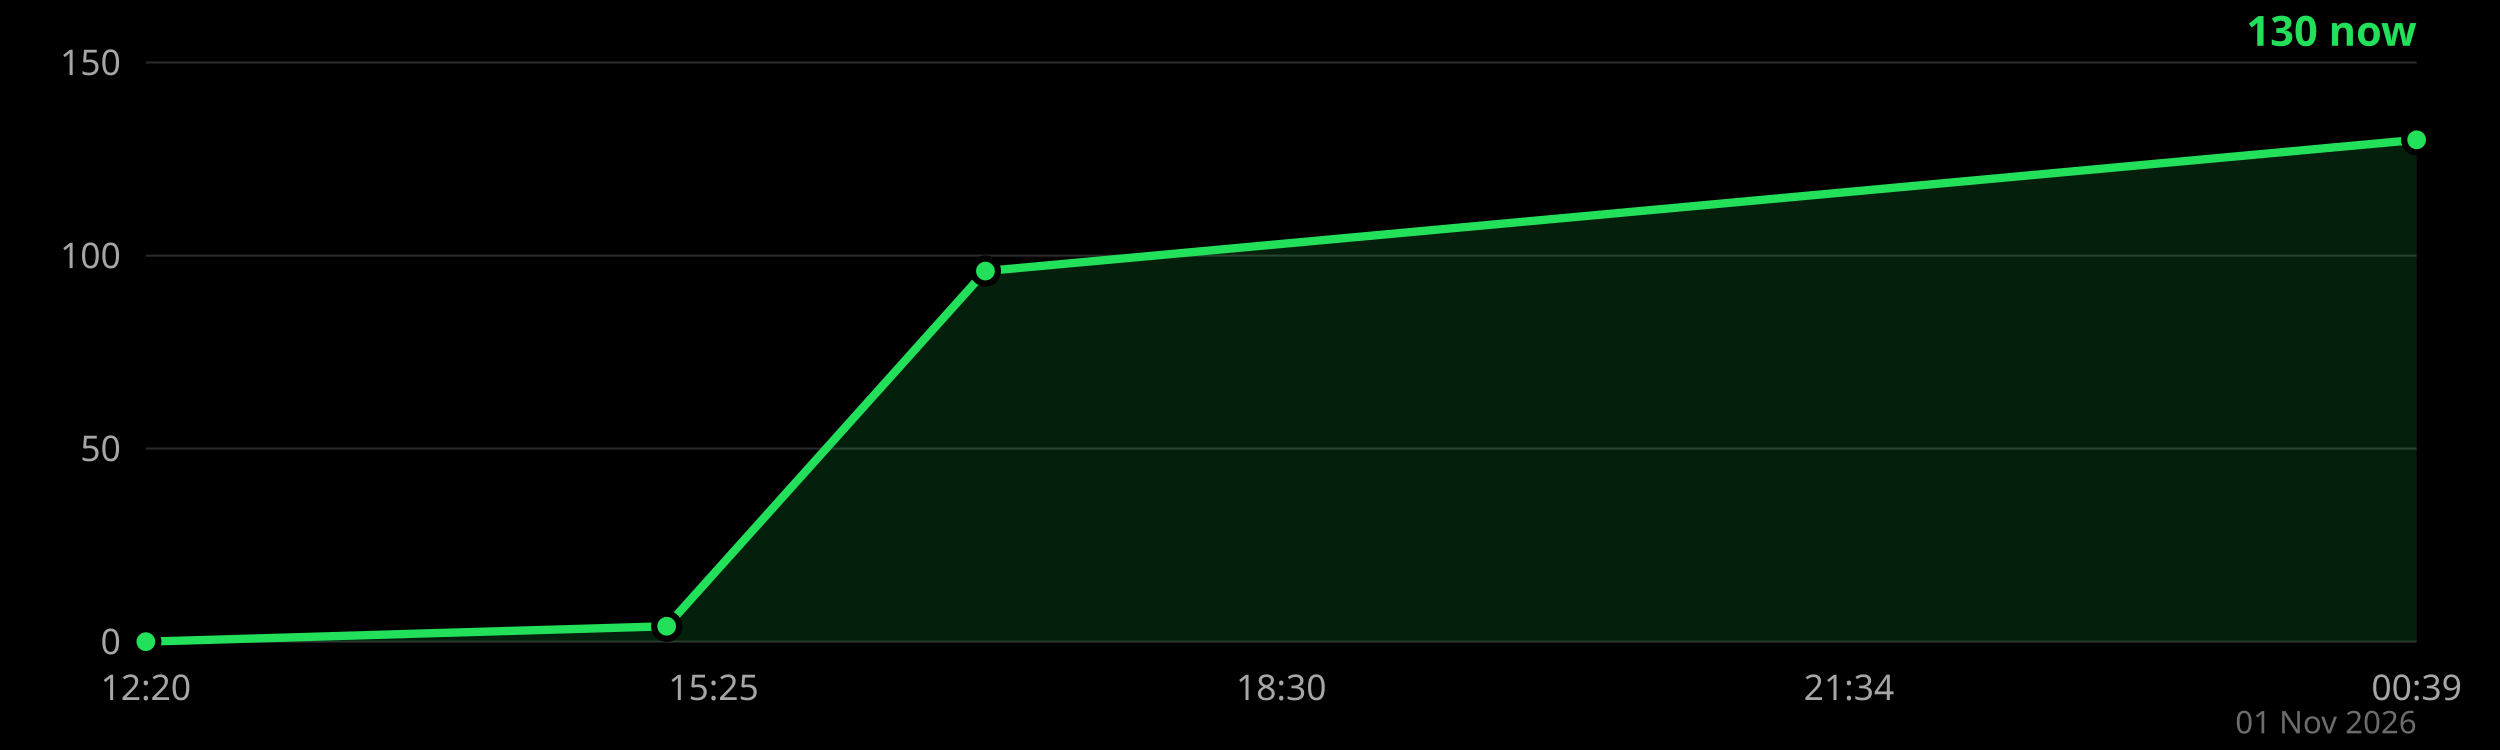
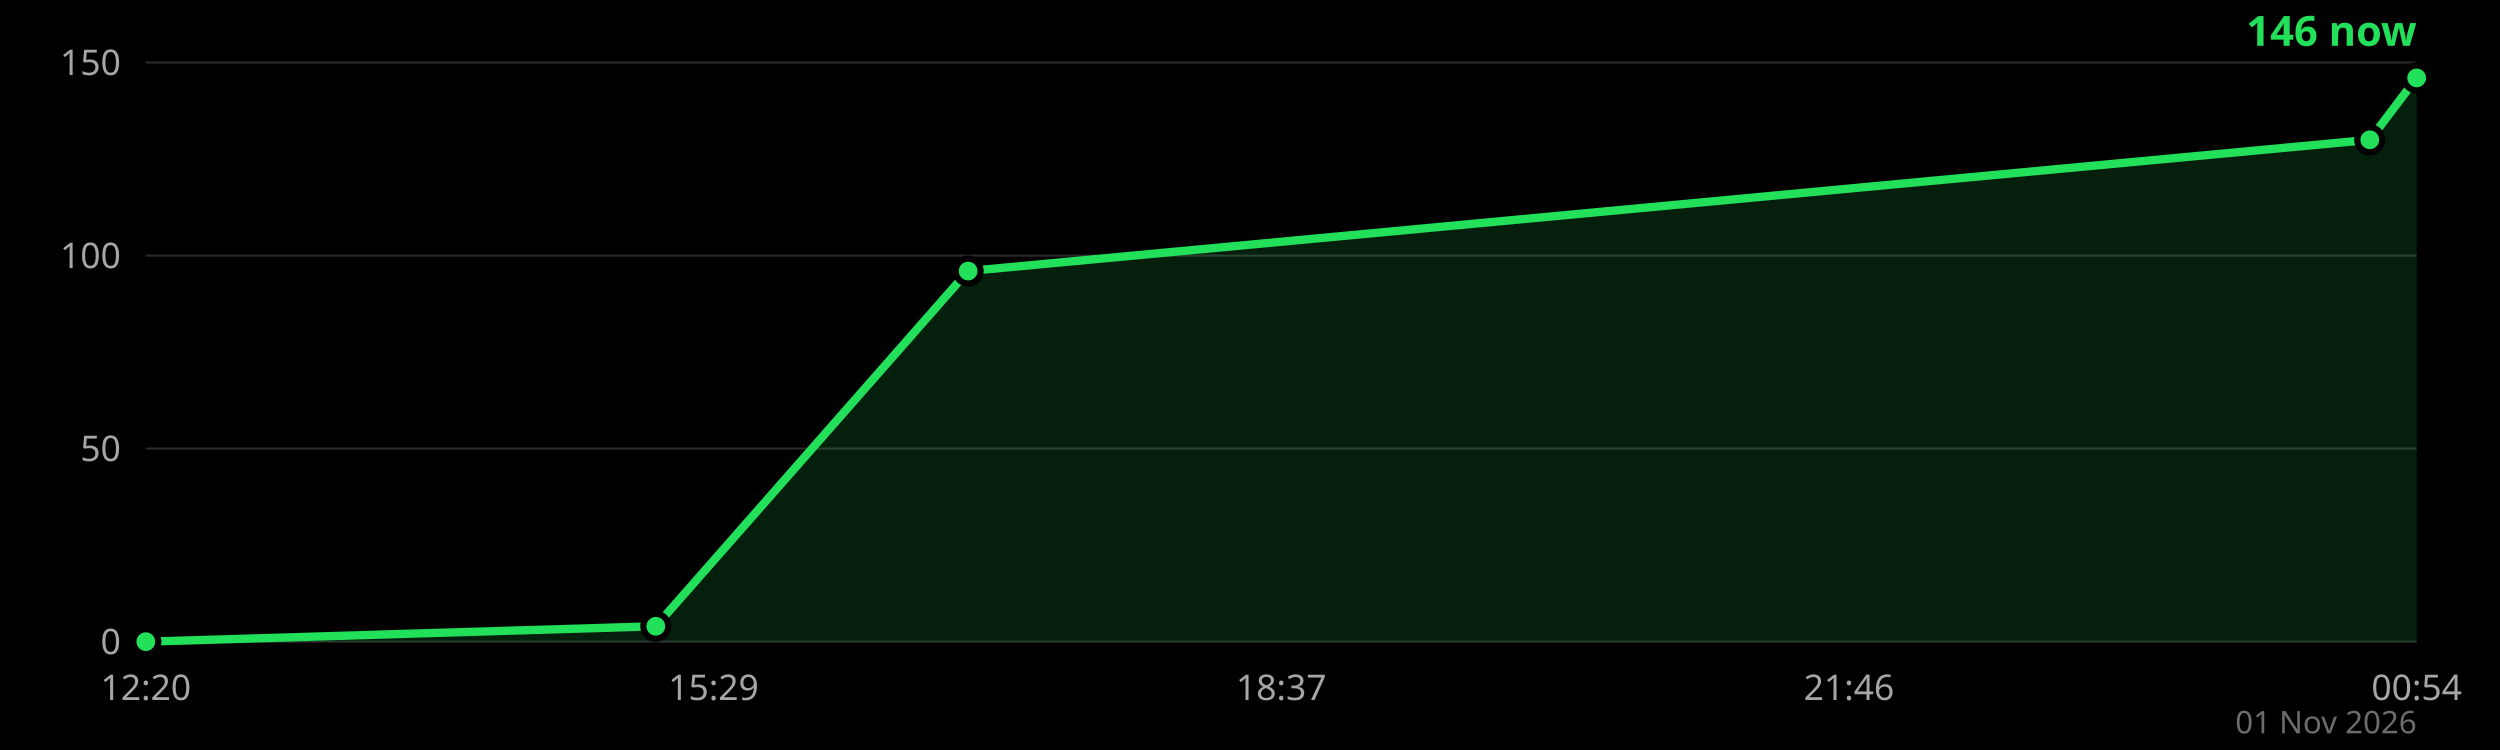
- <svg xmlns="http://www.w3.org/2000/svg" viewBox="0 0 1200 360" role="img" aria-label="Functions matched over time, now 130">
+ <svg xmlns="http://www.w3.org/2000/svg" viewBox="0 0 1200 360" role="img" aria-label="Functions matched over time, now 146">
  <style>text{font-family:Segoe UI,system-ui,sans-serif}.h-t,.h-g{opacity:0;pointer-events:none}.h-p:hover .h-t,.h-p:hover .h-g,.h-p:focus .h-t,.h-p:focus .h-g{opacity:1}.h-p:hover .h-d,.h-p:focus .h-d{r:8}.h-p{outline:none}</style>
  <rect width="1200" height="360" fill="#000" />
  <line x1="70" x2="1160" y1="308.0" y2="308.0" stroke="#2a2a2a" stroke-width="1" />
  <text x="58" y="314.0" fill="#a6a6a6" font-size="17" text-anchor="end">0</text>
  <line x1="70" x2="1160" y1="215.3" y2="215.3" stroke="#2a2a2a" stroke-width="1" />
  <text x="58" y="221.3" fill="#a6a6a6" font-size="17" text-anchor="end">50</text>
  <line x1="70" x2="1160" y1="122.7" y2="122.7" stroke="#2a2a2a" stroke-width="1" />
  <text x="58" y="128.7" fill="#a6a6a6" font-size="17" text-anchor="end">100</text>
  <line x1="70" x2="1160" y1="30.0" y2="30.0" stroke="#2a2a2a" stroke-width="1" />
  <text x="58" y="36.0" fill="#a6a6a6" font-size="17" text-anchor="end">150</text>
  <text x="70.0" y="336" fill="#a6a6a6" font-size="17" text-anchor="middle">12:20</text>
-   <text x="342.5" y="336" fill="#a6a6a6" font-size="17" text-anchor="middle">15:25</text>
-   <text x="615.0" y="336" fill="#a6a6a6" font-size="17" text-anchor="middle">18:30</text>
-   <text x="887.5" y="336" fill="#a6a6a6" font-size="17" text-anchor="middle">21:34</text>
-   <text x="1160.0" y="336" fill="#a6a6a6" font-size="17" text-anchor="middle">00:39</text>
+   <text x="342.5" y="336" fill="#a6a6a6" font-size="17" text-anchor="middle">15:29</text>
+   <text x="615.0" y="336" fill="#a6a6a6" font-size="17" text-anchor="middle">18:37</text>
+   <text x="887.5" y="336" fill="#a6a6a6" font-size="17" text-anchor="middle">21:46</text>
+   <text x="1160.0" y="336" fill="#a6a6a6" font-size="17" text-anchor="middle">00:54</text>
  <text x="1160" y="352" fill="#6c6c6c" font-size="15" text-anchor="end">01 Nov 2026</text>
-   <polygon points="70.0,308.0 320.0,300.6 473.0,130.1 1160.0,67.1 1160.0,308.0 70.0,308.0" fill="#22e05a" fill-opacity=".14" />
-   <polyline points="70.0,308.0 320.0,300.6 473.0,130.1 1160.0,67.1" fill="none" stroke="#22e05a" stroke-width="4" stroke-linejoin="round" />
+   <polygon points="70.0,308.0 314.8,300.6 464.7,130.1 1137.5,67.1 1160.0,37.4 1160.0,308.0 70.0,308.0" fill="#22e05a" fill-opacity=".14" />
+   <polyline points="70.0,308.0 314.8,300.6 464.7,130.1 1137.5,67.1 1160.0,37.4" fill="none" stroke="#22e05a" stroke-width="4" stroke-linejoin="round" />
  <g class="h-p" tabindex="0">
-     <rect x="70.0" y="30" width="125.0" height="278" fill="transparent" />
+     <rect x="70.0" y="30" width="122.4" height="278" fill="transparent" />
    <line class="h-g" x1="70.0" x2="70.0" y1="30" y2="308" stroke="#fff" stroke-opacity=".35" stroke-width="2" />
    <circle class="h-d" cx="70.0" cy="308.0" r="6" fill="#22e05a" stroke="#000" stroke-width="3" />
    <g class="h-t">
      <rect x="92.0" y="222.0" width="250" height="92" fill="#ff1f00" />
      <rect x="86.0" y="216.0" width="250" height="92" fill="#fff" />
      <text x="100.0" y="242.0" fill="#000" font-size="16" font-weight="700">01 Nov 2026, 12:20</text>
      <text x="100.0" y="268.0" fill="#000" font-size="20" font-weight="900">0 matched</text>
      <text x="100.0" y="292.0" fill="#333" font-size="16">0.00% of code</text>
    </g>
  </g>
  <g class="h-p" tabindex="0">
-     <rect x="195.0" y="30" width="201.5" height="278" fill="transparent" />
-     <line class="h-g" x1="320.0" x2="320.0" y1="30" y2="308" stroke="#fff" stroke-opacity=".35" stroke-width="2" />
-     <circle class="h-d" cx="320.0" cy="300.6" r="6" fill="#22e05a" stroke="#000" stroke-width="3" />
+     <rect x="192.4" y="30" width="197.3" height="278" fill="transparent" />
+     <line class="h-g" x1="314.8" x2="314.8" y1="30" y2="308" stroke="#fff" stroke-opacity=".35" stroke-width="2" />
+     <circle class="h-d" cx="314.8" cy="300.6" r="6" fill="#22e05a" stroke="#000" stroke-width="3" />
    <g class="h-t">
-       <rect x="342.0" y="222.0" width="250" height="92" fill="#ff1f00" />
-       <rect x="336.0" y="216.0" width="250" height="92" fill="#fff" />
-       <text x="350.0" y="242.0" fill="#000" font-size="16" font-weight="700">01 Nov 2026, 15:10</text>
-       <text x="350.0" y="268.0" fill="#000" font-size="20" font-weight="900">4 matched</text>
-       <text x="350.0" y="292.0" fill="#333" font-size="16">0.01% of code</text>
+       <rect x="336.8" y="222.0" width="250" height="92" fill="#ff1f00" />
+       <rect x="330.8" y="216.0" width="250" height="92" fill="#fff" />
+       <text x="344.8" y="242.0" fill="#000" font-size="16" font-weight="700">01 Nov 2026, 15:10</text>
+       <text x="344.8" y="268.0" fill="#000" font-size="20" font-weight="900">4 matched</text>
+       <text x="344.8" y="292.0" fill="#333" font-size="16">0.01% of code</text>
    </g>
  </g>
  <g class="h-p" tabindex="0">
-     <rect x="396.5" y="30" width="420.0" height="278" fill="transparent" />
-     <line class="h-g" x1="473.0" x2="473.0" y1="30" y2="308" stroke="#fff" stroke-opacity=".35" stroke-width="2" />
-     <circle class="h-d" cx="473.0" cy="130.1" r="6" fill="#22e05a" stroke="#000" stroke-width="3" />
+     <rect x="389.7" y="30" width="411.3" height="278" fill="transparent" />
+     <line class="h-g" x1="464.7" x2="464.7" y1="30" y2="308" stroke="#fff" stroke-opacity=".35" stroke-width="2" />
+     <circle class="h-d" cx="464.7" cy="130.1" r="6" fill="#22e05a" stroke="#000" stroke-width="3" />
    <g class="h-t">
-       <rect x="495.0" y="90.1" width="250" height="92" fill="#ff1f00" />
-       <rect x="489.0" y="84.1" width="250" height="92" fill="#fff" />
-       <text x="503.0" y="110.1" fill="#000" font-size="16" font-weight="700">01 Nov 2026, 16:53</text>
-       <text x="503.0" y="136.1" fill="#000" font-size="20" font-weight="900">96 matched</text>
-       <text x="503.0" y="160.1" fill="#333" font-size="16">0.07% of code</text>
+       <rect x="486.7" y="90.1" width="250" height="92" fill="#ff1f00" />
+       <rect x="480.7" y="84.1" width="250" height="92" fill="#fff" />
+       <text x="494.7" y="110.1" fill="#000" font-size="16" font-weight="700">01 Nov 2026, 16:53</text>
+       <text x="494.7" y="136.1" fill="#000" font-size="20" font-weight="900">96 matched</text>
+       <text x="494.7" y="160.1" fill="#333" font-size="16">0.07% of code</text>
    </g>
  </g>
  <g class="h-p" tabindex="0">
-     <rect x="816.5" y="30" width="343.5" height="278" fill="transparent" />
+     <rect x="801.1" y="30" width="347.7" height="278" fill="transparent" />
+     <line class="h-g" x1="1137.5" x2="1137.5" y1="30" y2="308" stroke="#fff" stroke-opacity=".35" stroke-width="2" />
+     <circle class="h-d" cx="1137.5" cy="67.1" r="6" fill="#22e05a" stroke="#000" stroke-width="3" />
+     <g class="h-t">
+       <rect x="877.5" y="36.0" width="250" height="92" fill="#ff1f00" />
+       <rect x="871.5" y="30.0" width="250" height="92" fill="#fff" />
+       <text x="885.5" y="56.0" fill="#000" font-size="16" font-weight="700">01 Nov 2026, 23:39</text>
+       <text x="885.5" y="82.0" fill="#000" font-size="20" font-weight="900">130 matched</text>
+       <text x="885.5" y="106.0" fill="#333" font-size="16">0.08% of code</text>
+     </g>
+   </g>
+   <g class="h-p" tabindex="0">
+     <rect x="1148.7" y="30" width="11.3" height="278" fill="transparent" />
    <line class="h-g" x1="1160.0" x2="1160.0" y1="30" y2="308" stroke="#fff" stroke-opacity=".35" stroke-width="2" />
-     <circle class="h-d" cx="1160.0" cy="67.1" r="6" fill="#22e05a" stroke="#000" stroke-width="3" />
+     <circle class="h-d" cx="1160.0" cy="37.4" r="6" fill="#22e05a" stroke="#000" stroke-width="3" />
    <g class="h-t">
      <rect x="900.0" y="36.0" width="250" height="92" fill="#ff1f00" />
      <rect x="894.0" y="30.0" width="250" height="92" fill="#fff" />
-       <text x="908.0" y="56.0" fill="#000" font-size="16" font-weight="700">01 Nov 2026, 23:39</text>
-       <text x="908.0" y="82.0" fill="#000" font-size="20" font-weight="900">130 matched</text>
-       <text x="908.0" y="106.0" fill="#333" font-size="16">0.08% of code</text>
+       <text x="908.0" y="56.0" fill="#000" font-size="16" font-weight="700">01 Nov 2026, 23:54</text>
+       <text x="908.0" y="82.0" fill="#000" font-size="20" font-weight="900">146 matched</text>
+       <text x="908.0" y="106.0" fill="#333" font-size="16">0.14% of code</text>
    </g>
  </g>
-   <text x="1160" y="22" fill="#22e05a" font-size="20" font-weight="900" text-anchor="end">130 now</text>
+   <text x="1160" y="22" fill="#22e05a" font-size="20" font-weight="900" text-anchor="end">146 now</text>
</svg>
